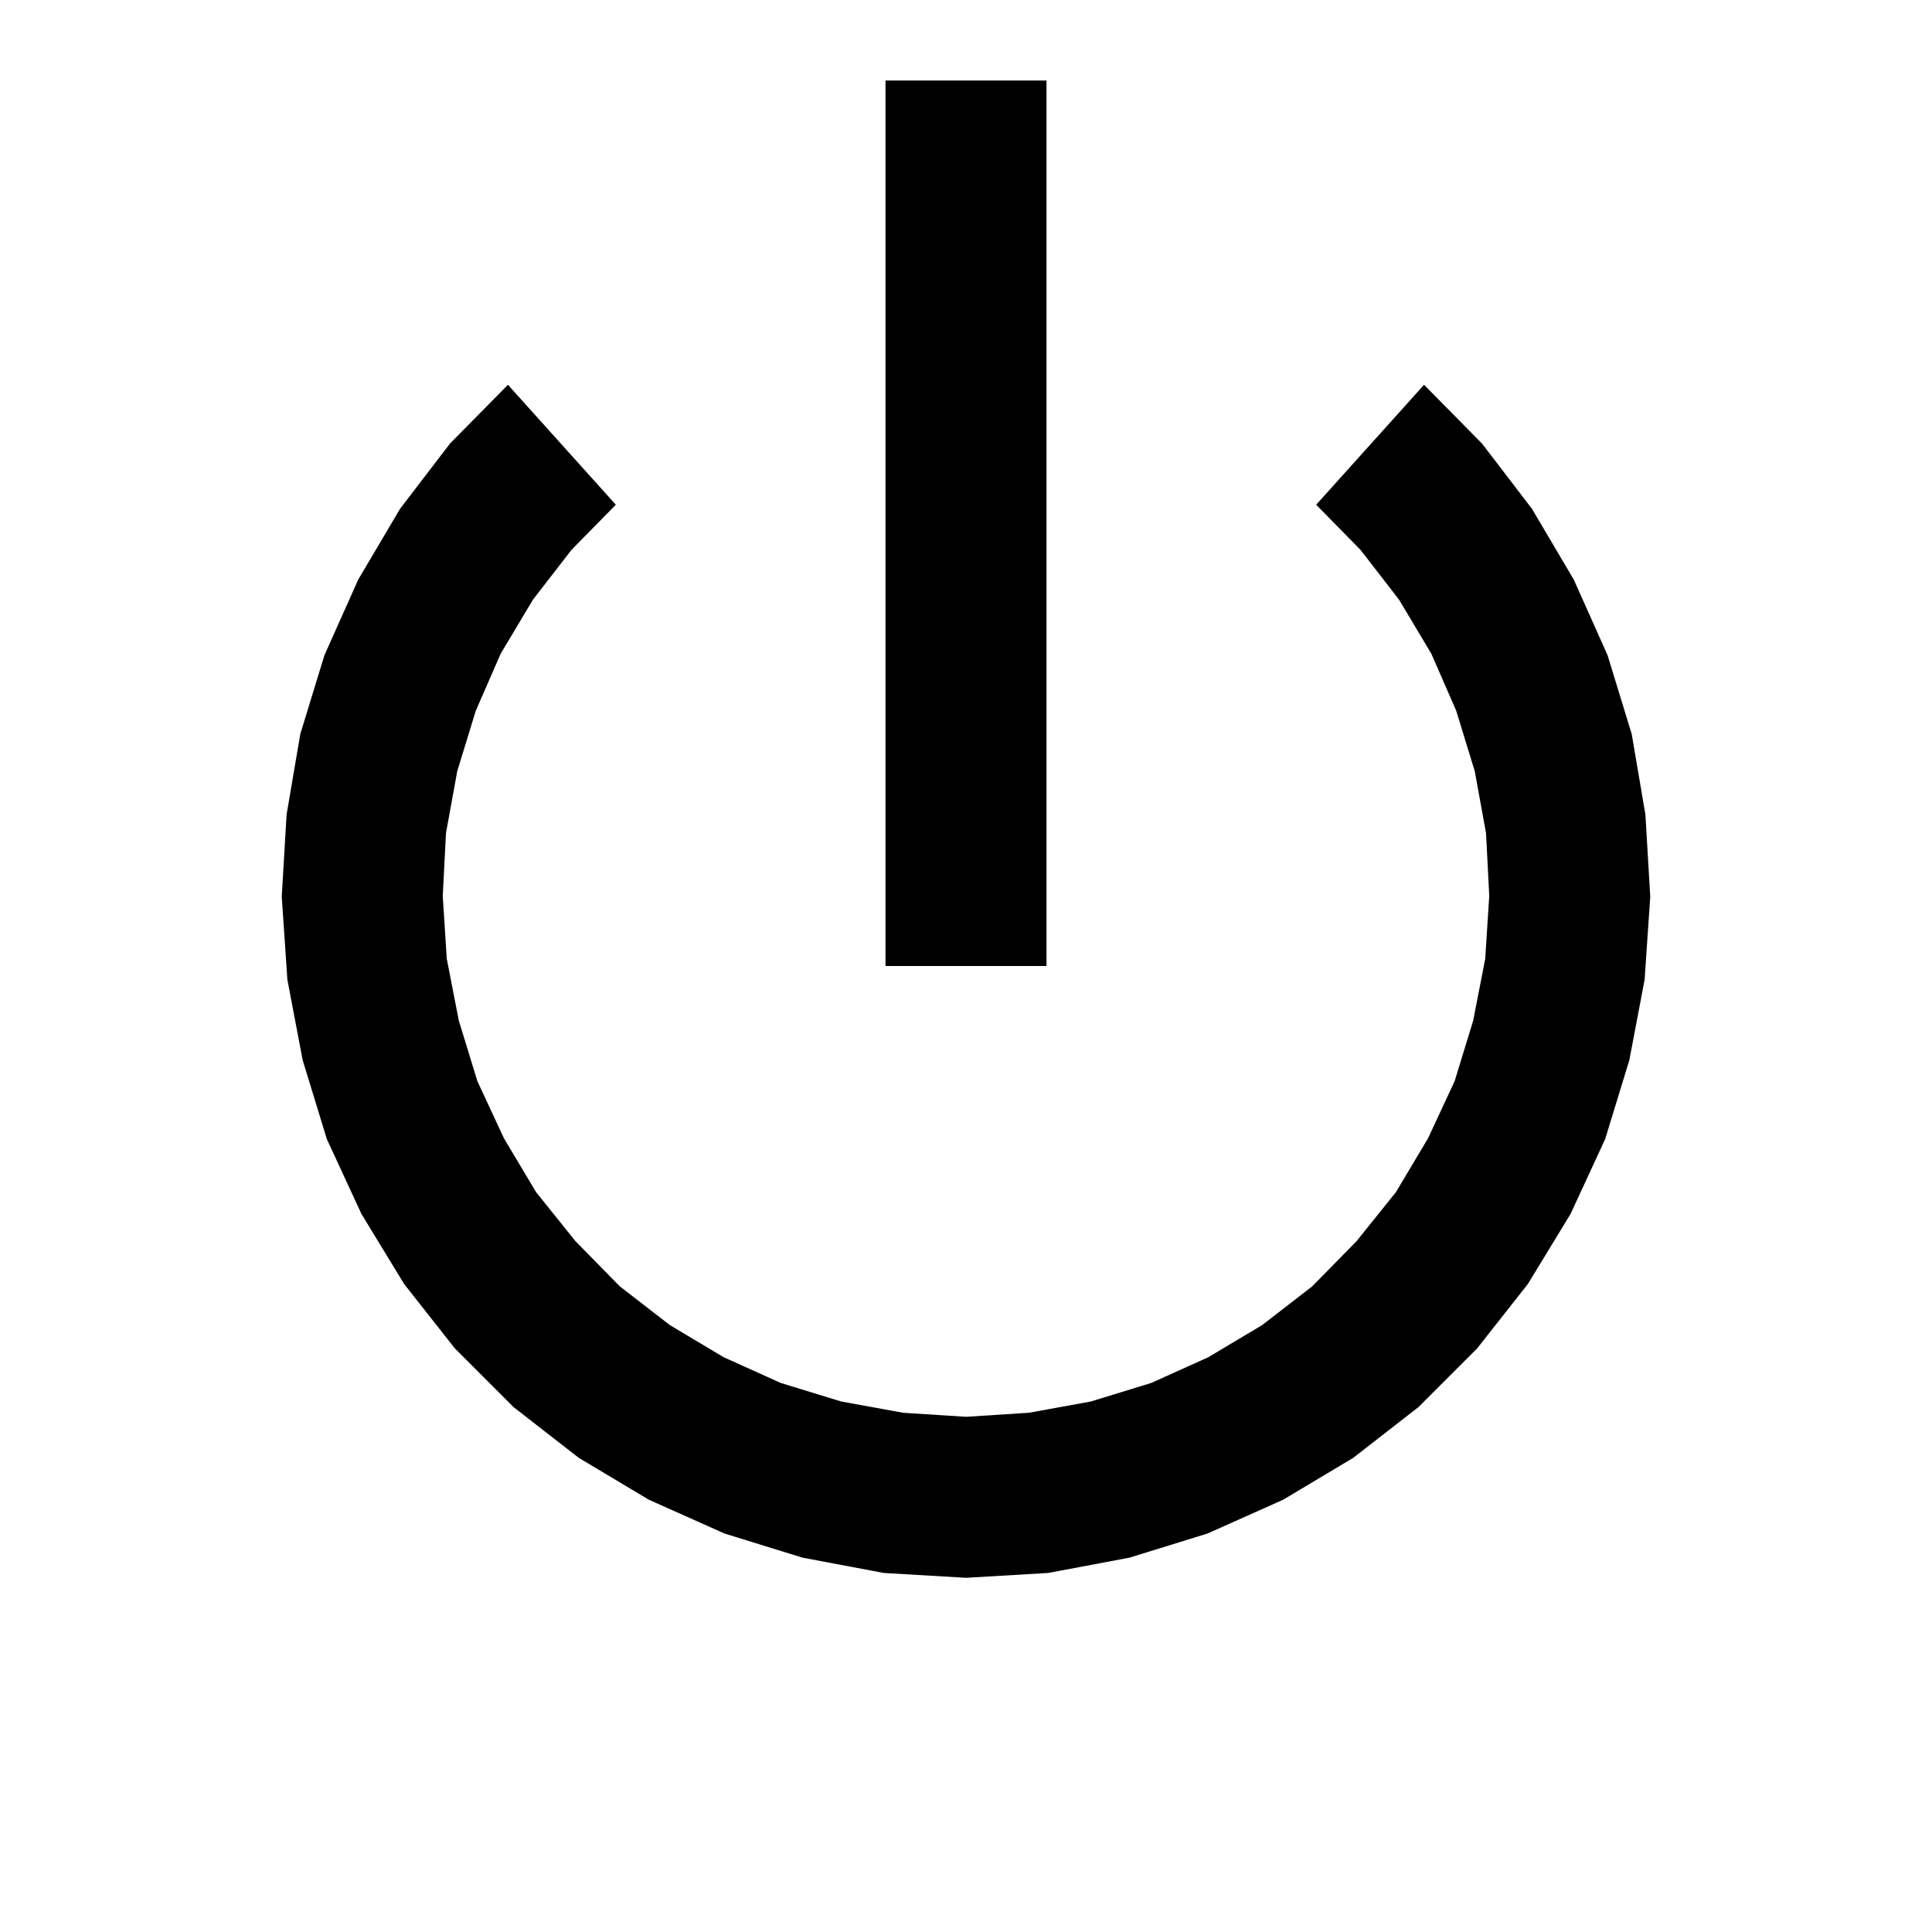
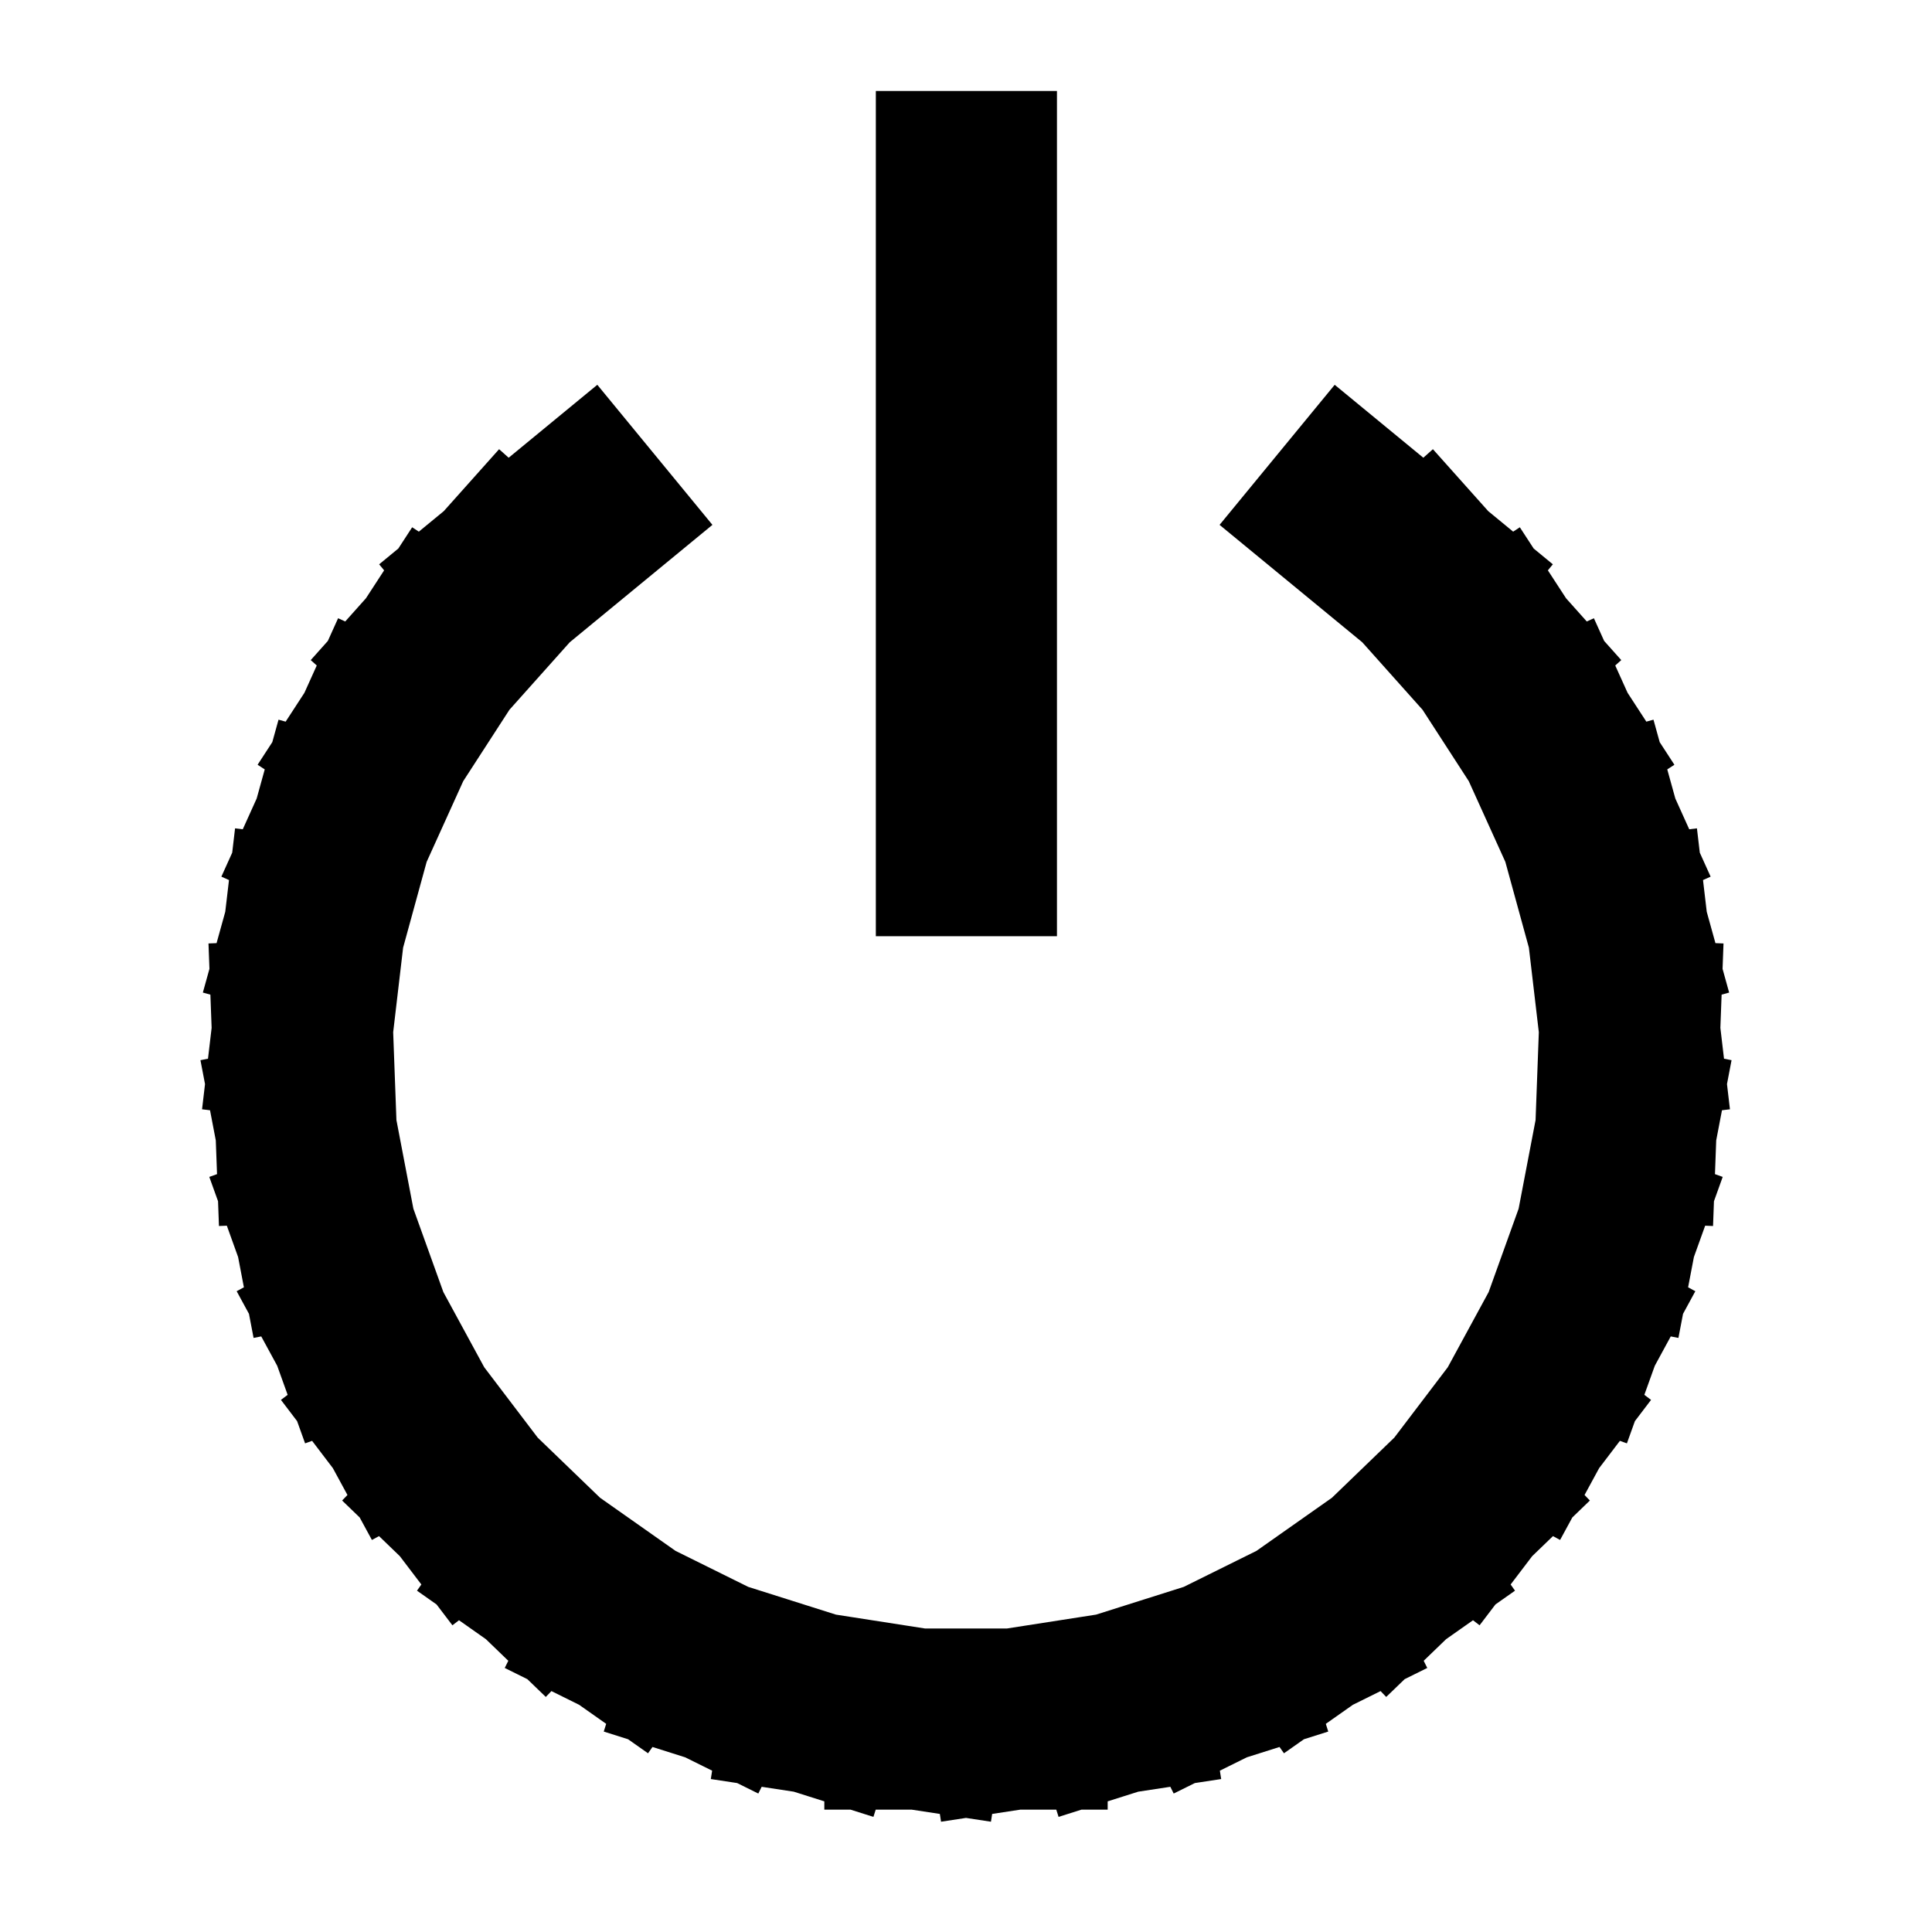
<svg xmlns="http://www.w3.org/2000/svg" viewBox="0 0 24 24" width="24" height="24">
-   <path d="M13 1L13 12L11 12L11 1ZM17.69 4.78L18.41 5.51L19.03 6.32L19.55 7.2L19.97 8.14L20.27 9.12L20.44 10.12L20.5 11.14L20.43 12.17L20.24 13.17L19.94 14.15L19.51 15.08L18.98 15.95L18.35 16.75L17.62 17.48L16.81 18.11L15.94 18.63L15 19.05L14.03 19.35L13.02 19.54L12 19.6L10.98 19.54L9.97 19.35L9 19.05L8.06 18.63L7.19 18.11L6.38 17.48L5.65 16.75L5.02 15.95L4.49 15.08L4.06 14.15L3.76 13.17L3.57 12.17L3.5 11.14L3.56 10.12L3.73 9.12L4.03 8.14L4.45 7.2L4.97 6.32L5.59 5.51L6.31 4.78L7.65 6.27L7.1 6.83L6.62 7.45L6.22 8.12L5.91 8.83L5.68 9.58L5.54 10.35L5.5 11.13L5.55 11.91L5.7 12.68L5.93 13.43L6.26 14.14L6.66 14.81L7.15 15.42L7.7 15.98L8.32 16.46L8.99 16.86L9.7 17.18L10.45 17.41L11.22 17.55L12 17.6L12.78 17.55L13.55 17.41L14.3 17.18L15.01 16.86L15.68 16.46L16.3 15.98L16.85 15.42L17.34 14.81L17.74 14.14L18.07 13.43L18.3 12.68L18.45 11.91L18.5 11.13L18.46 10.35L18.32 9.58L18.09 8.83L17.78 8.12L17.38 7.45L16.9 6.83L16.35 6.27Z" />
+   <path fill="currentColor" d="M15.15 6.52L17.86 8.75L19.29 7.01L16.58 4.78ZM16.12 7.08L18.46 9.7L20.14 8.2L17.8 5.58ZM17 7.78L18.91 10.73L20.8 9.5L18.88 6.55ZM17.75 8.61L19.2 11.81L21.25 10.89L19.8 7.68ZM18.38 9.54L19.31 12.93L21.48 12.33L20.54 8.94ZM18.85 10.56L19.26 14.05L21.49 13.78L21.08 10.29ZM19.16 11.63L19.03 15.14L21.28 15.23L21.41 11.72ZM19.3 12.74L18.64 16.19L20.85 16.62L21.51 13.17ZM19.28 13.86L18.09 17.17L20.21 17.93L21.4 14.62ZM19.08 14.97L17.4 18.06L19.38 19.13L21.06 16.04ZM18.71 16.03L16.59 18.82L18.38 20.19L20.51 17.39ZM18.19 17.02L15.66 19.46L17.22 21.08L19.75 18.64ZM17.52 17.92L14.65 19.94L15.95 21.78L18.82 19.76ZM16.73 18.71L13.58 20.27L14.58 22.28L17.73 20.72ZM15.82 19.36L12.47 20.42L13.15 22.57L16.5 21.51ZM14.82 19.87L11.35 20.41L11.69 22.63L15.17 22.1ZM13.76 20.23L10.24 20.23L10.24 22.48L13.76 22.48ZM12.65 20.41L9.18 19.87L8.83 22.1L12.31 22.63ZM11.53 20.42L8.18 19.36L7.5 21.51L10.85 22.57ZM10.42 20.27L7.27 18.71L6.27 20.72L9.42 22.28ZM9.35 19.94L6.48 17.92L5.18 19.76L8.05 21.78ZM8.34 19.46L5.81 17.02L4.25 18.64L6.78 21.08ZM7.41 18.82L5.29 16.03L3.49 17.39L5.62 20.19ZM6.6 18.06L4.92 14.97L2.94 16.04L4.62 19.13ZM5.91 17.17L4.72 13.86L2.6 14.62L3.79 17.93ZM5.36 16.19L4.7 12.74L2.49 13.17L3.15 16.62ZM4.97 15.14L4.84 11.63L2.59 11.72L2.72 15.23ZM4.74 14.05L5.15 10.56L2.92 10.29L2.51 13.78ZM4.69 12.93L5.62 9.54L3.46 8.94L2.52 12.33ZM4.8 11.81L6.25 8.61L4.2 7.68L2.75 10.89ZM5.09 10.73L7 7.78L5.12 6.55L3.2 9.5ZM5.54 9.7L7.88 7.08L6.2 5.58L3.86 8.2ZM6.14 8.75L8.85 6.52L7.42 4.78L4.71 7.01ZM10.88 1.13L10.88 11.63L13.13 11.63L13.13 1.13Z" />
</svg>
